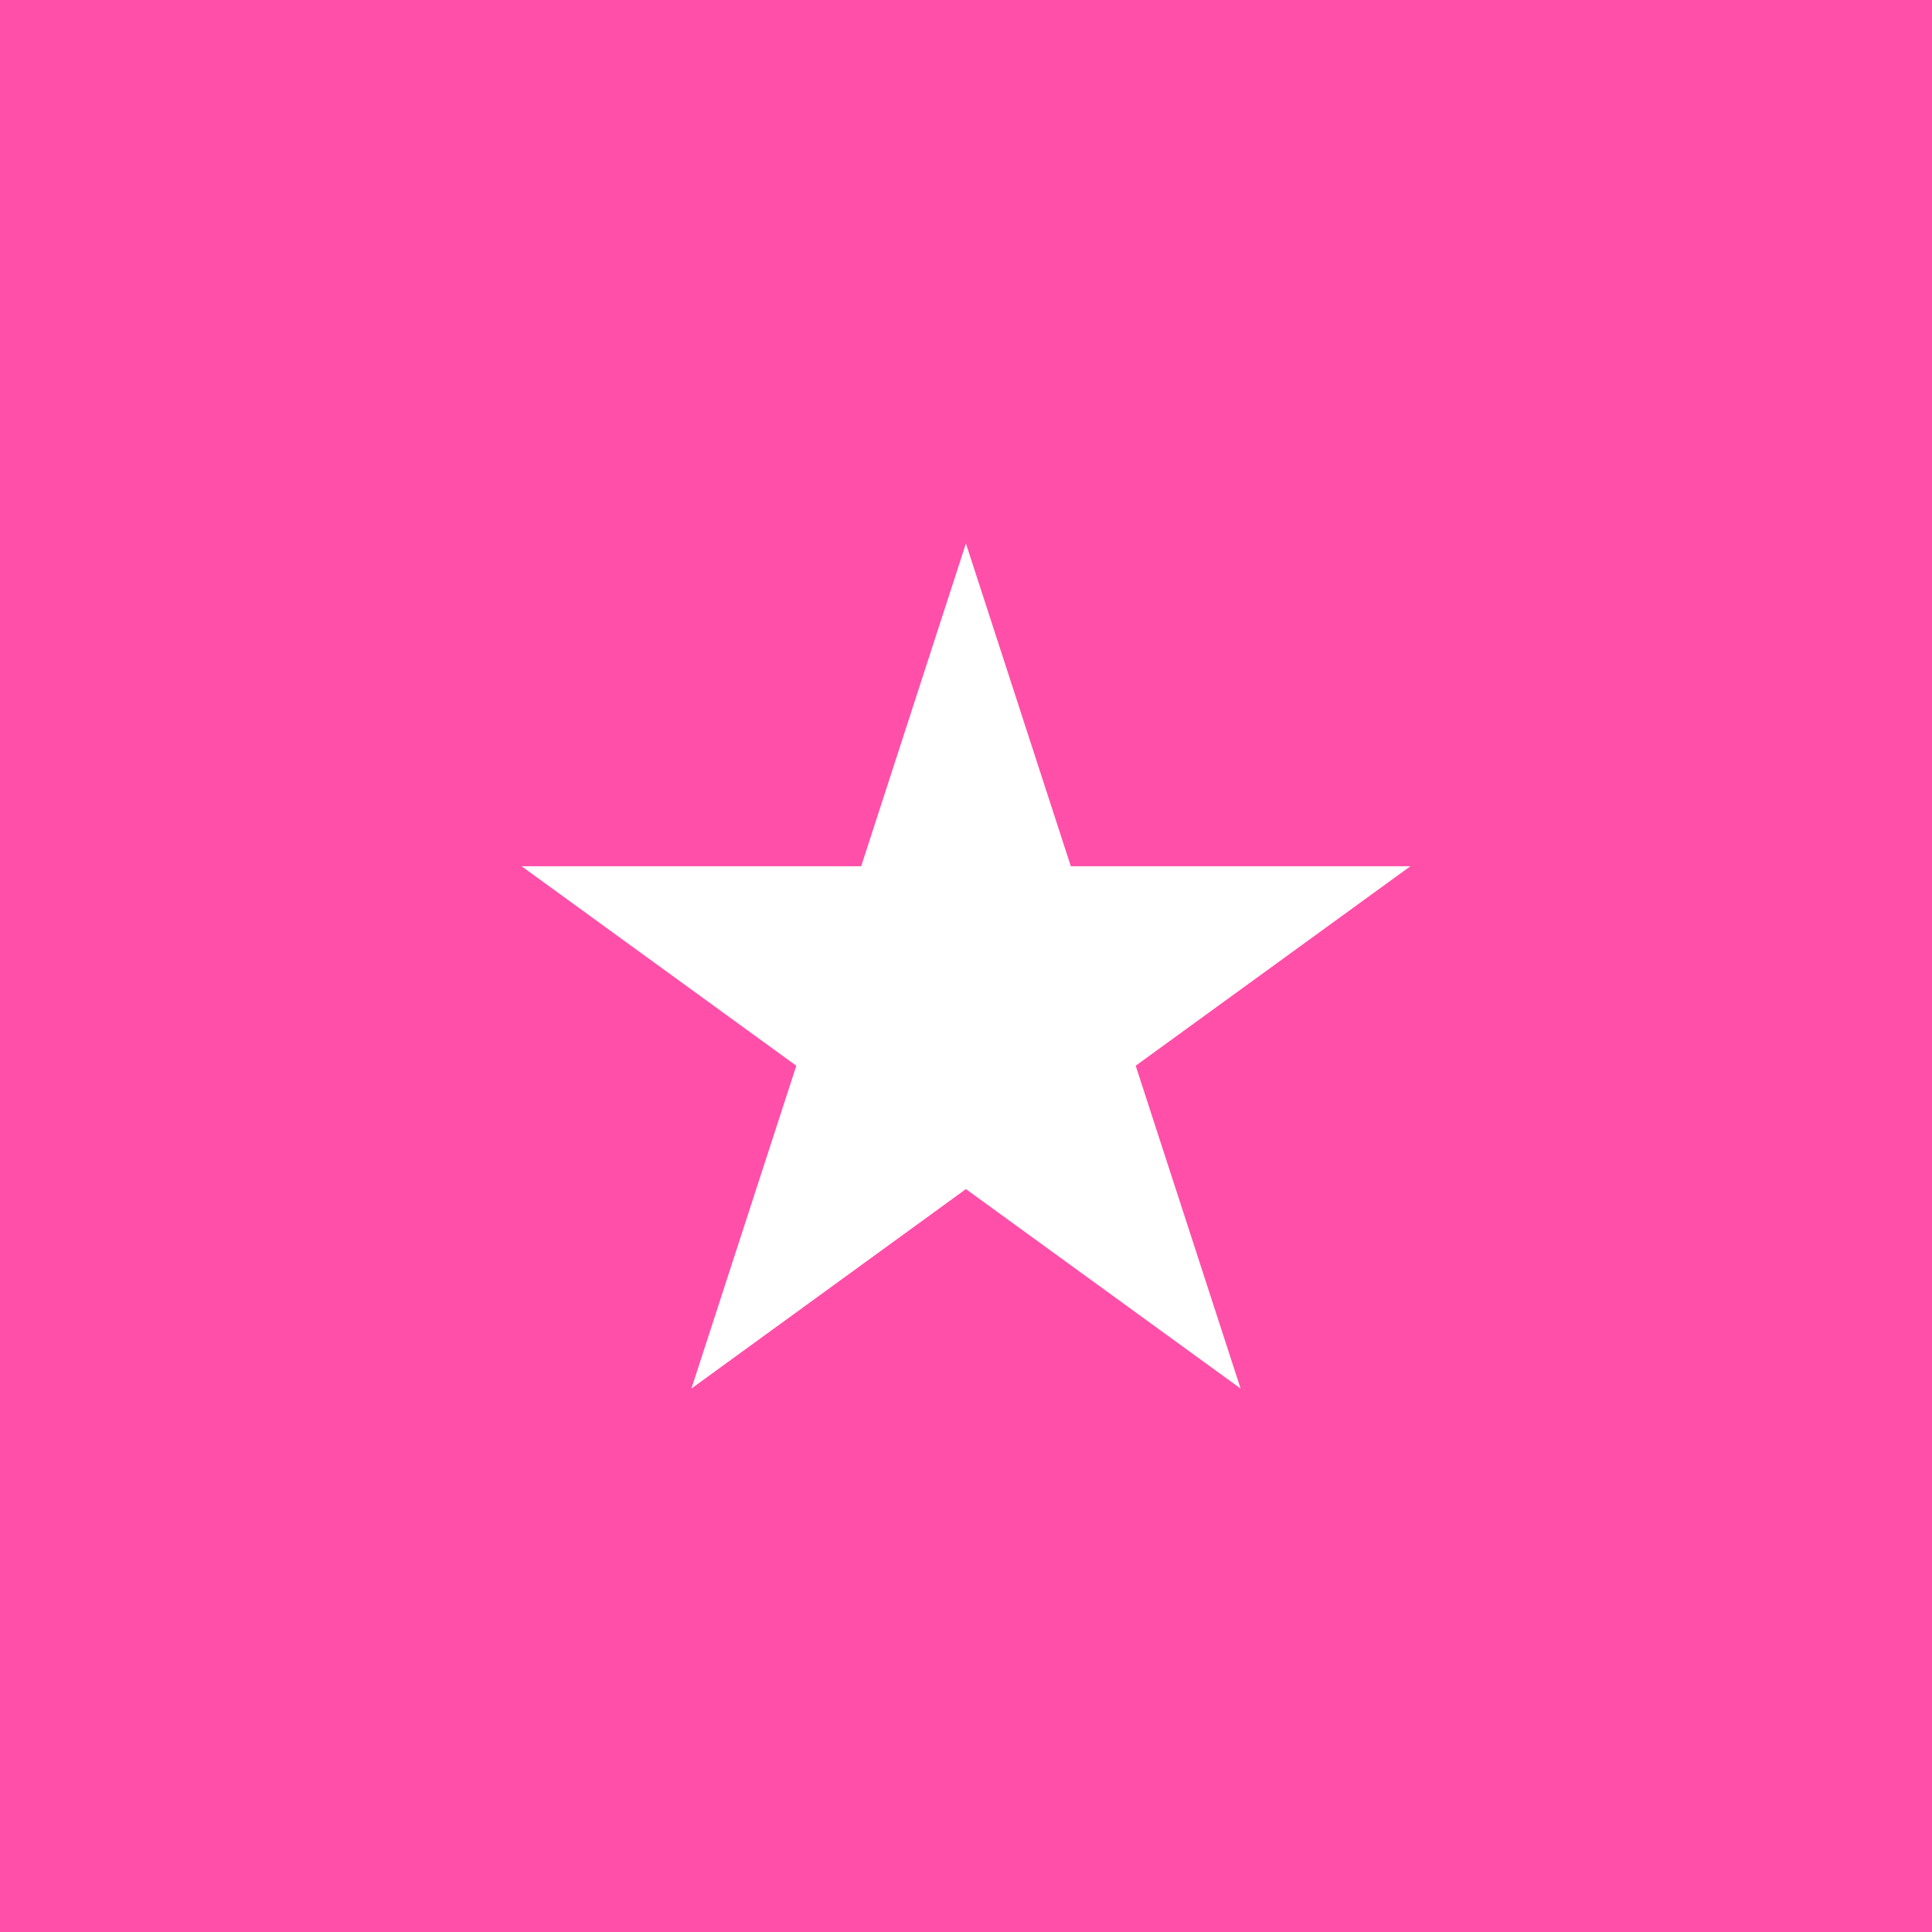
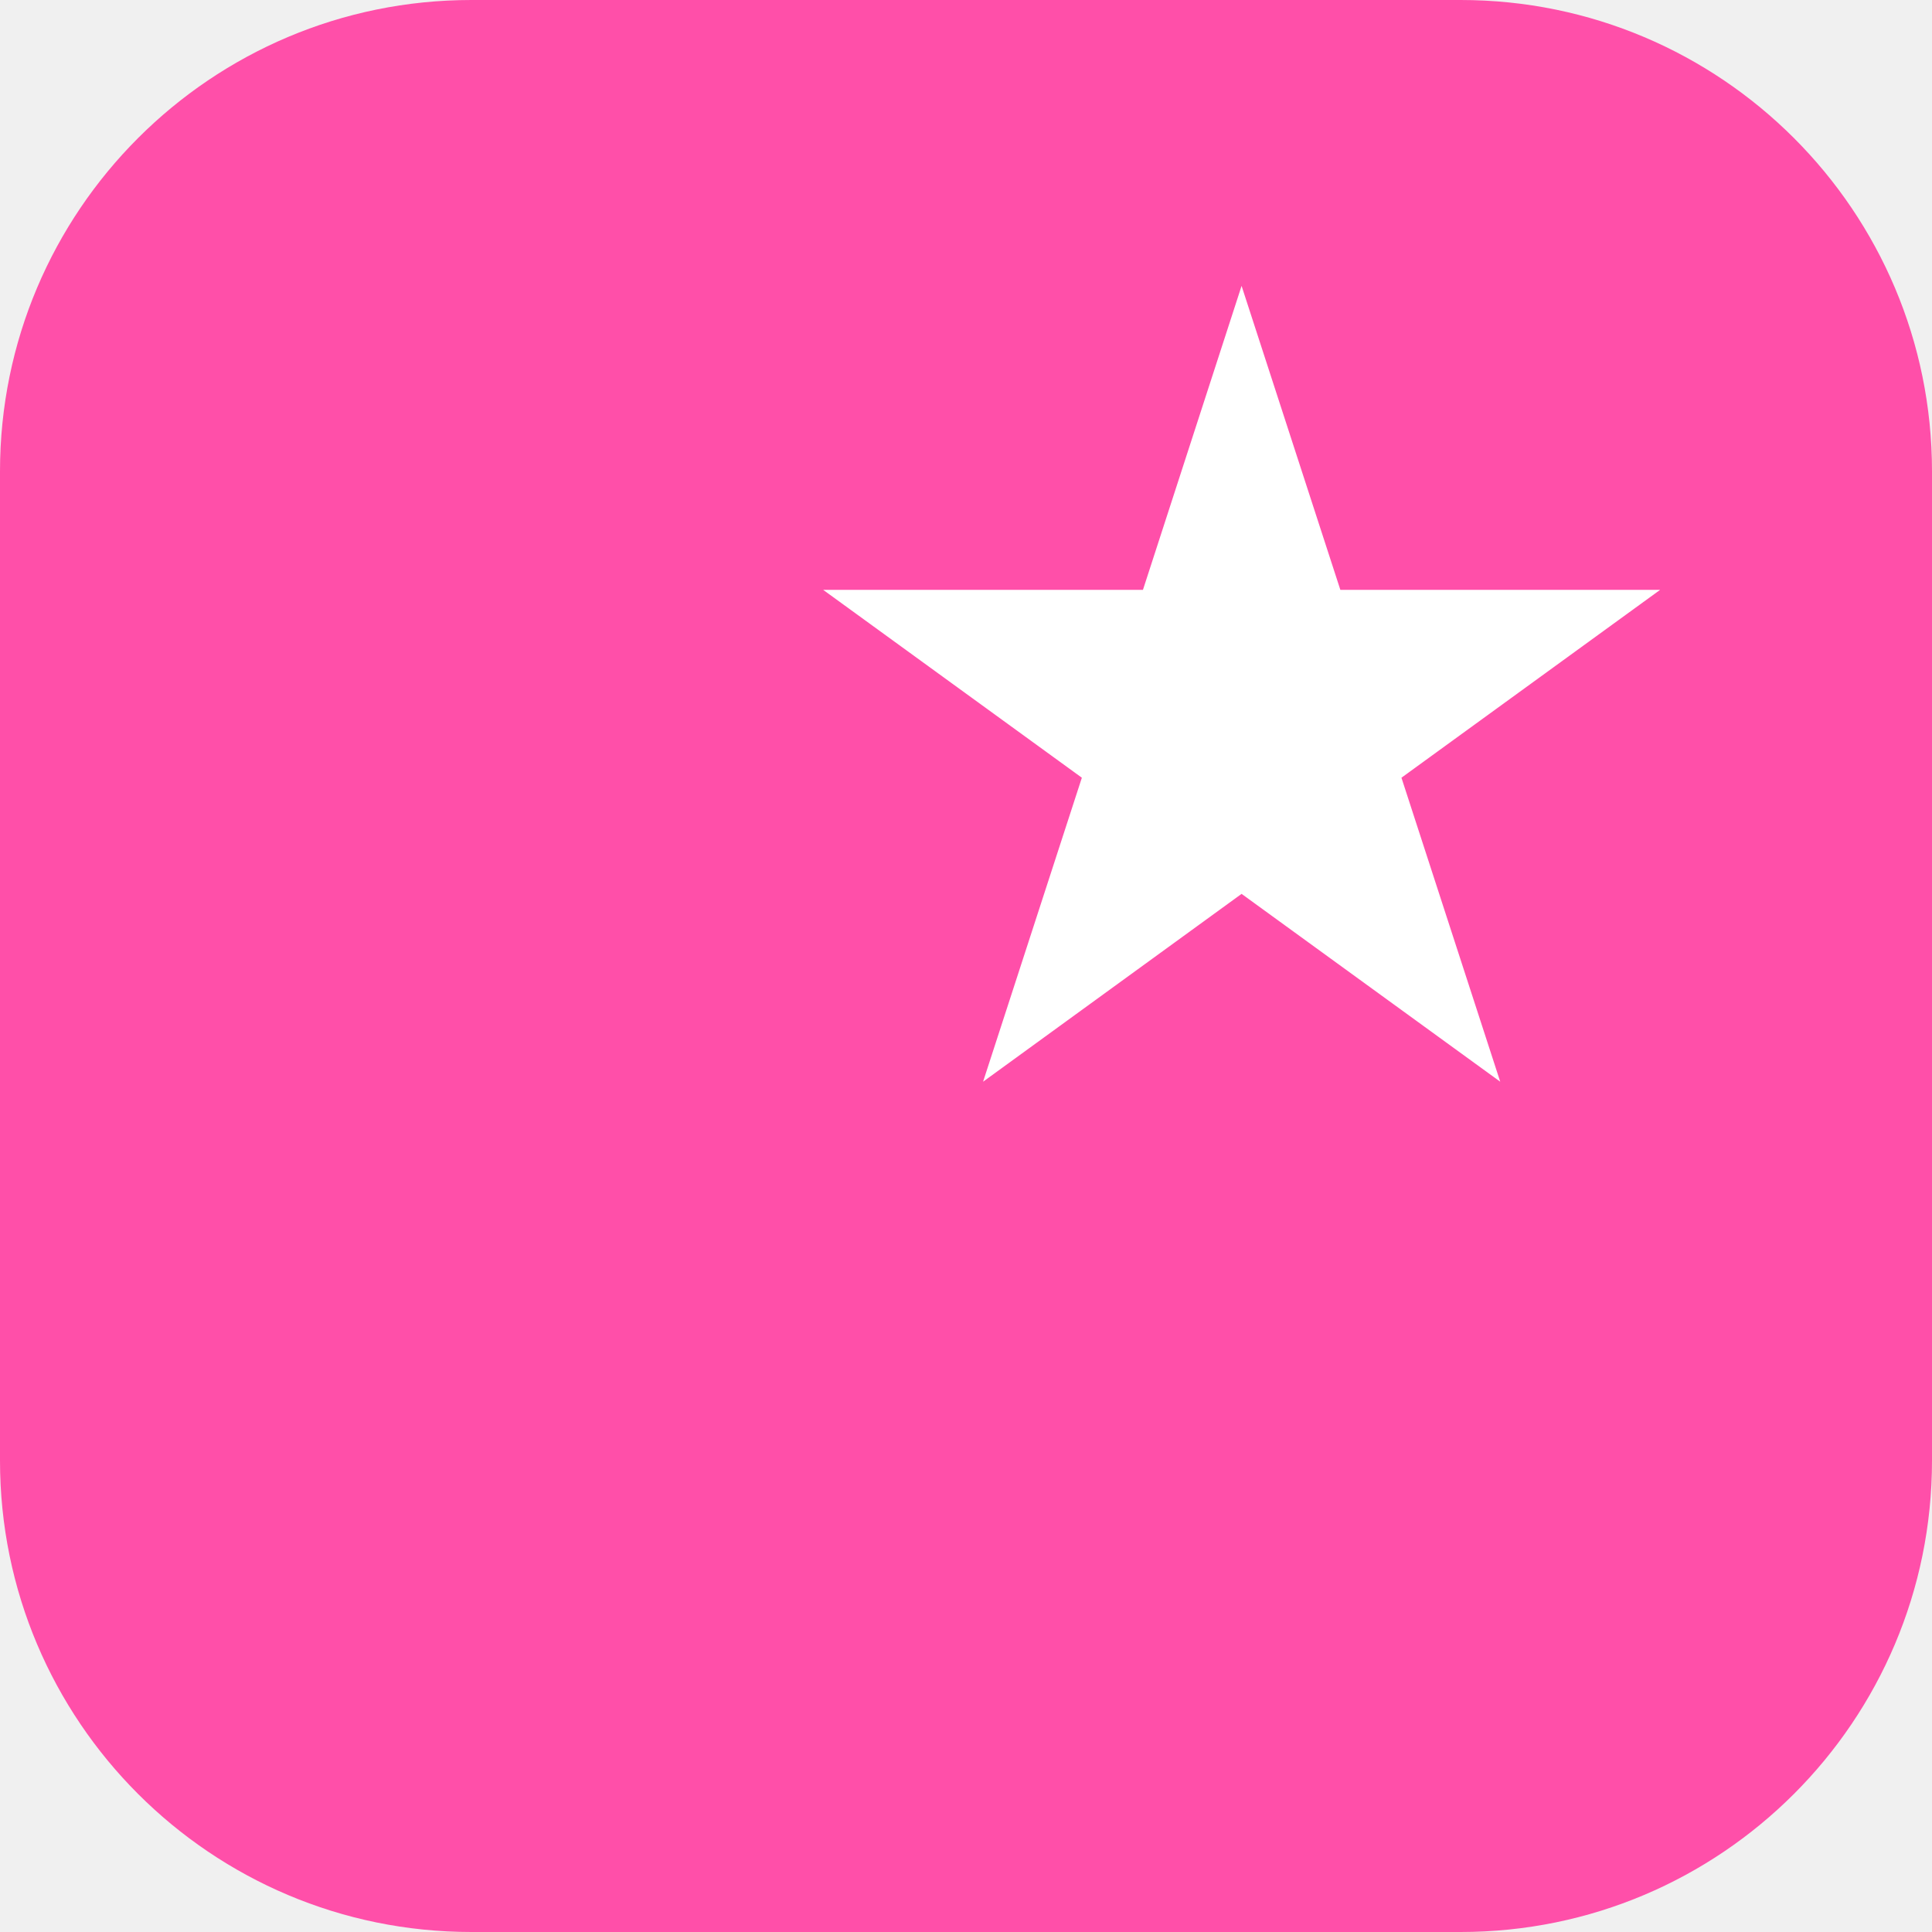
- <svg xmlns="http://www.w3.org/2000/svg" viewBox="0 0 512 512" width="512" height="512">
-   <rect width="512" height="512" fill="#FF4FA9" />
-   <polygon fill="#fff" points="255.98,144.02 283.78,229.57 373.76,229.57 300.97,282.43 328.77,367.98 255.98,315.12 183.23,367.98 211.03,282.43 138.24,229.57 228.22,229.57 255.98,144.02" />
+ <svg xmlns="http://www.w3.org/2000/svg" viewBox="0 0 131.24 131.24">
+   <rect width="131.24" height="131.24" rx="32.02" ry="32.02" fill="#FF4FA9" />
+   <polygon fill="#fff" points="84.34 19.42 91.05 40.07 112.77 40.07 95.2 52.83 101.91 73.48 84.34 60.72 66.78 73.48 73.49 52.83 55.92 40.07 77.64 40.07 84.34 19.42" />
</svg>
